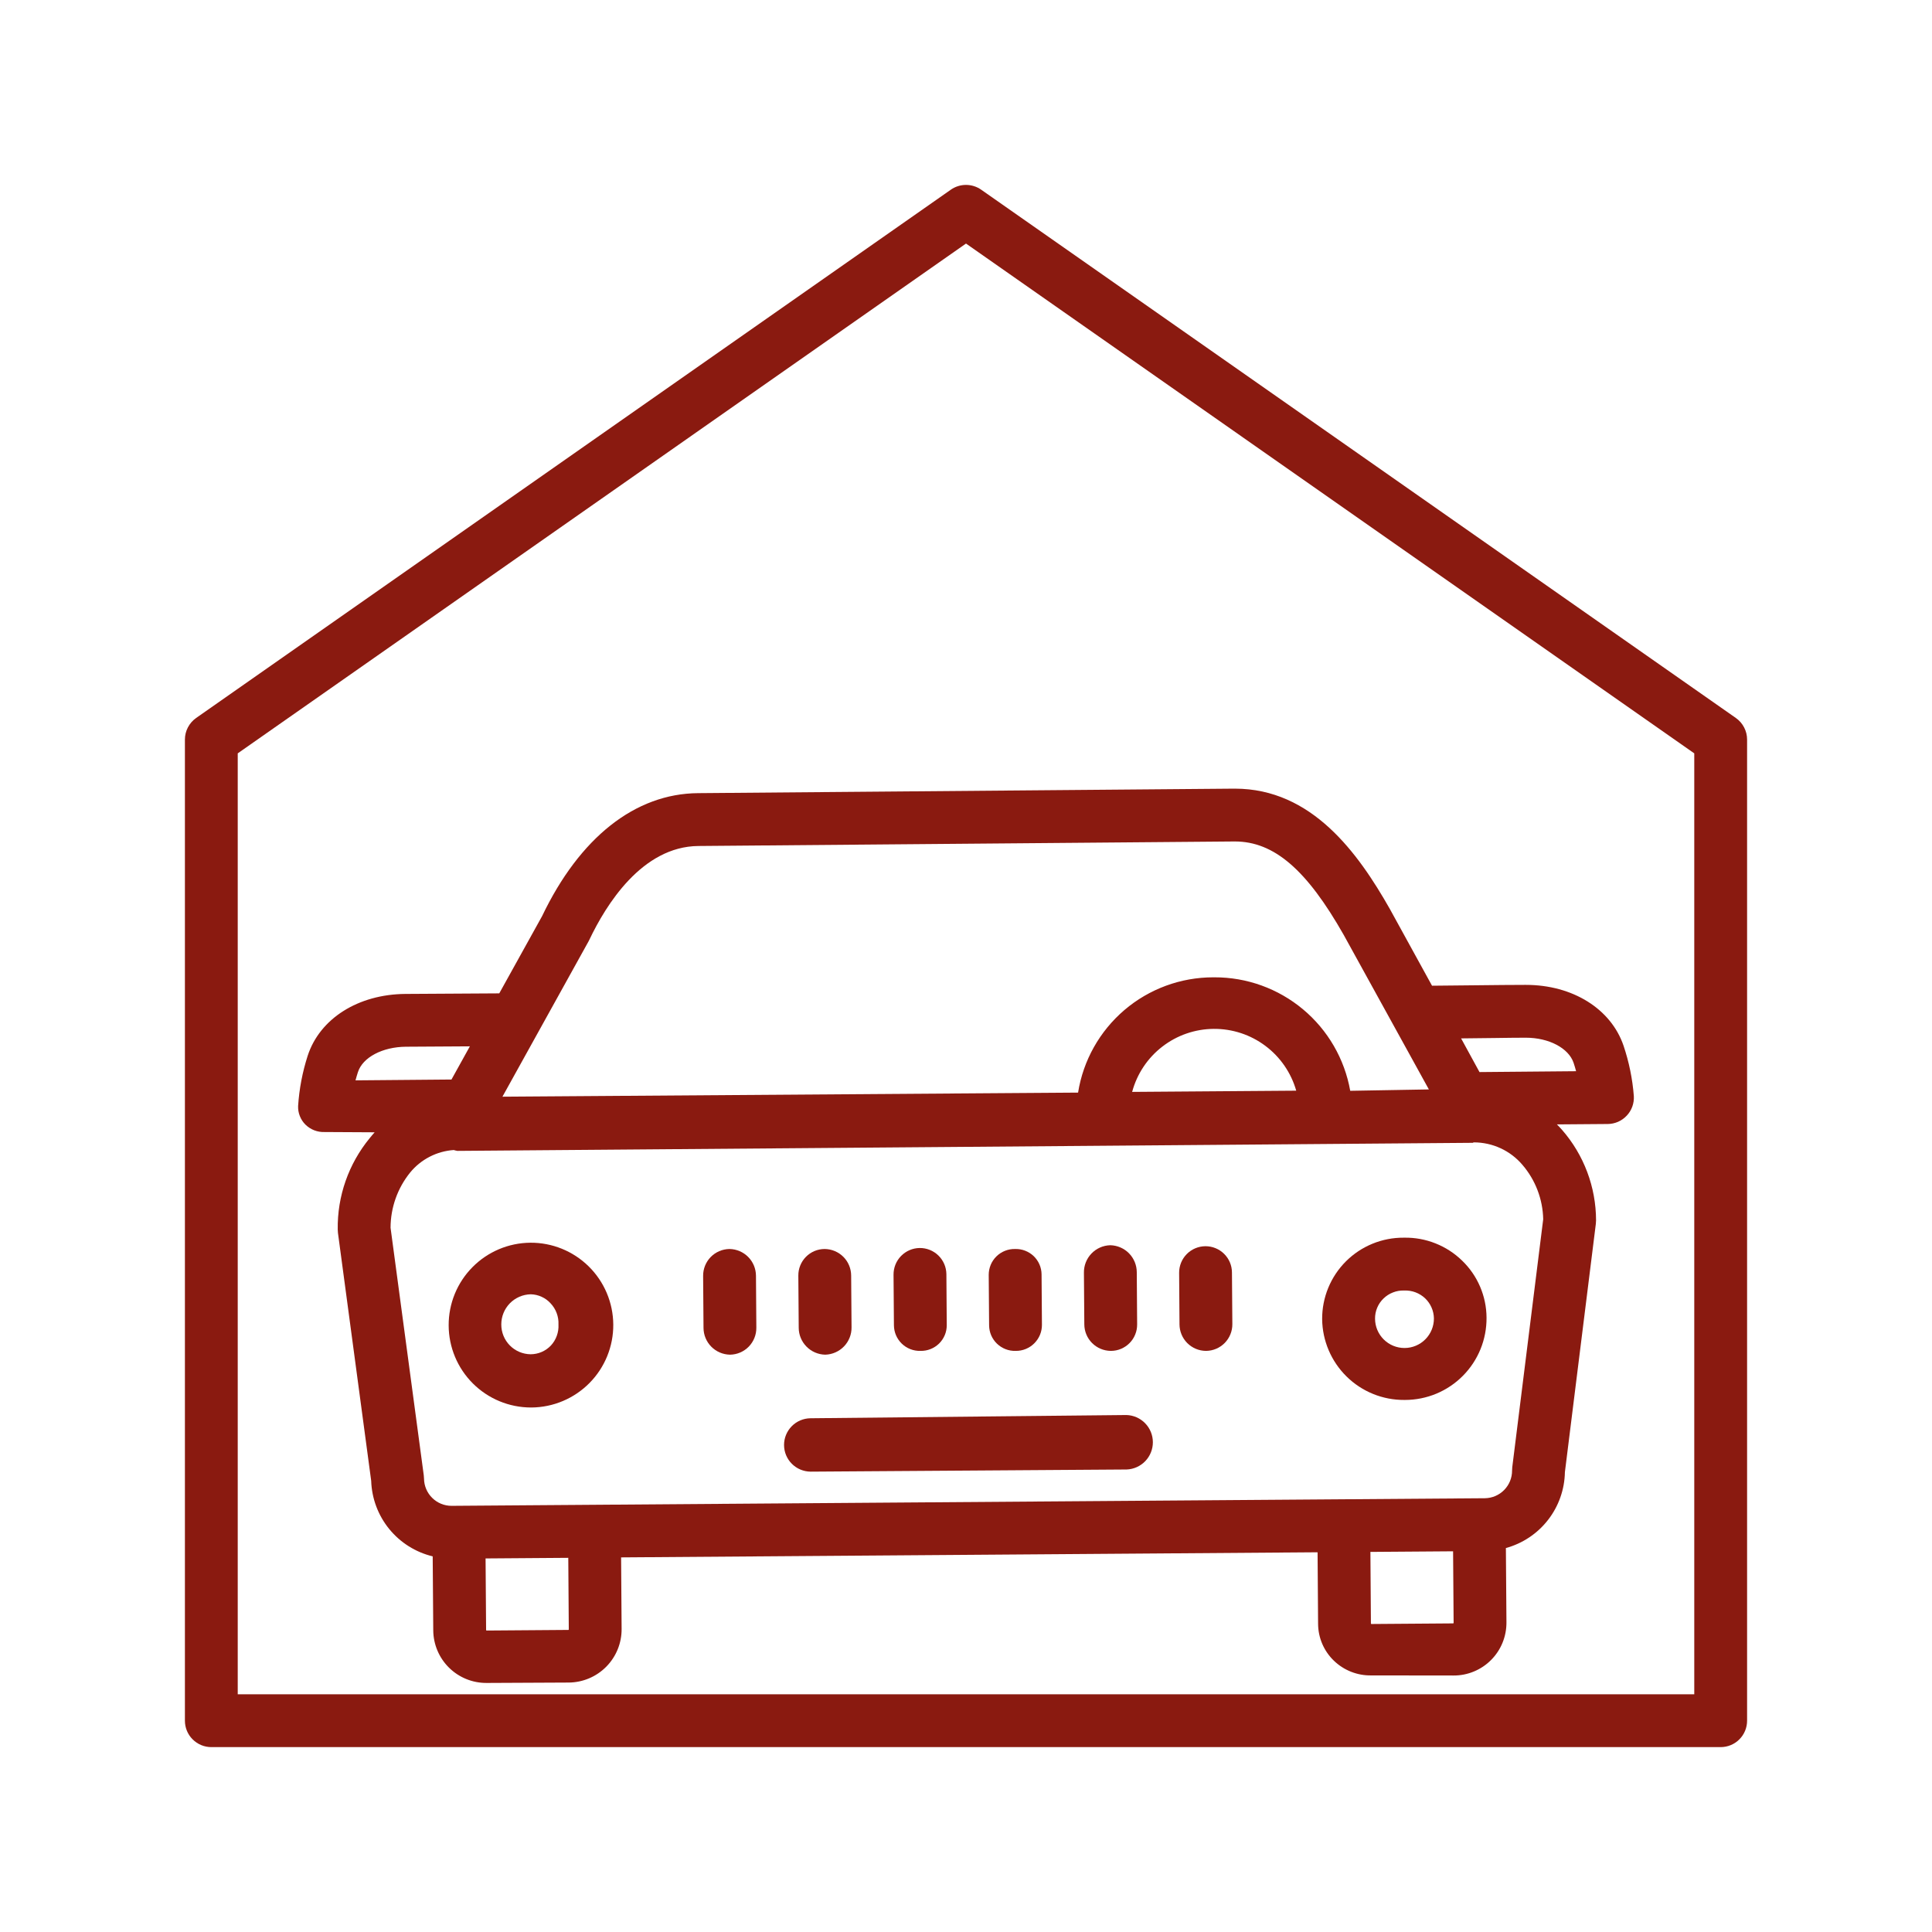
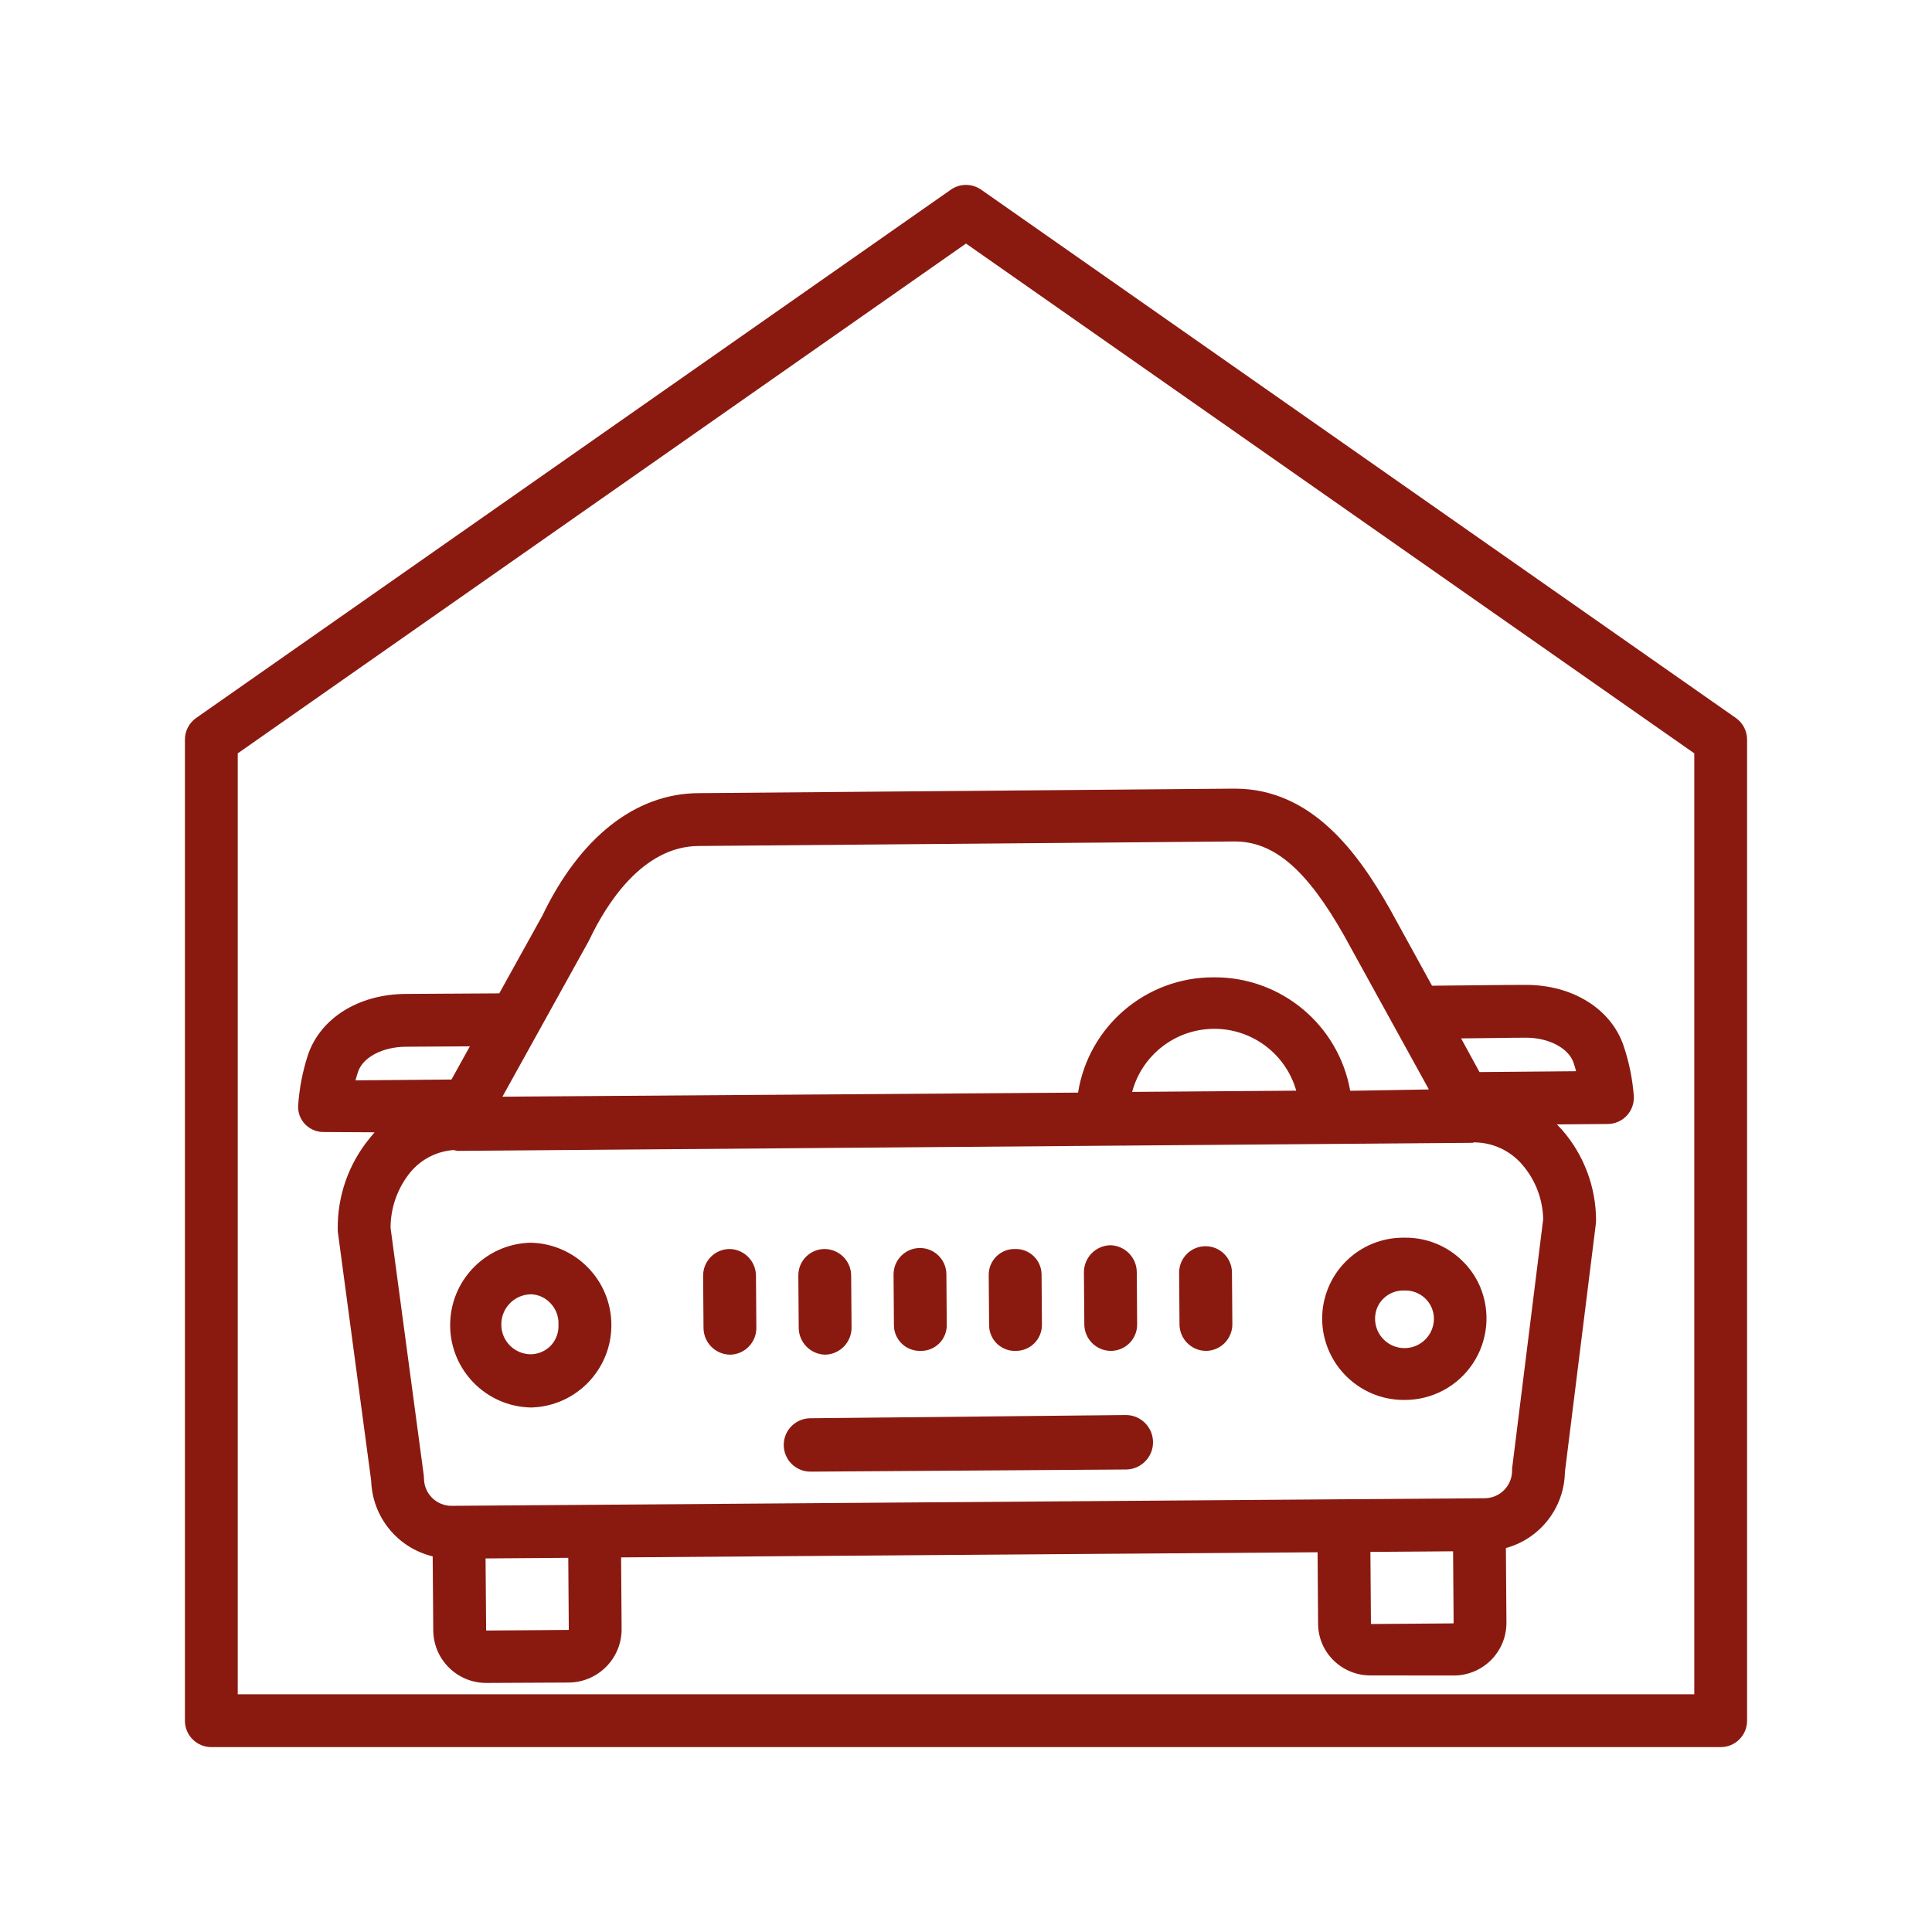
- <svg xmlns="http://www.w3.org/2000/svg" width="79" height="79" viewBox="0 0 79 79" fill="none">
-   <path d="M70.979 29.358L40.12 7.756C39.938 7.629 39.722 7.561 39.5 7.561C39.278 7.561 39.062 7.629 38.88 7.756L8.021 29.358C7.879 29.457 7.763 29.59 7.683 29.744C7.602 29.898 7.561 30.069 7.561 30.242V70.359C7.561 70.646 7.674 70.921 7.877 71.123C8.079 71.326 8.354 71.44 8.641 71.44H70.359C70.646 71.44 70.921 71.326 71.123 71.123C71.326 70.921 71.439 70.646 71.439 70.359V30.242C71.439 30.069 71.398 29.898 71.317 29.744C71.237 29.59 71.121 29.457 70.979 29.358ZM69.279 69.279H9.721V30.805L39.5 9.959L69.279 30.805V69.279Z" fill="#8A1A10" />
-   <path d="M22.165 37.463L20.415 40.619C19.455 40.624 17.62 40.634 16.58 40.642C14.646 40.656 13.076 41.649 12.581 43.171C12.367 43.836 12.235 44.525 12.19 45.223C12.184 45.365 12.208 45.506 12.261 45.638C12.313 45.77 12.392 45.89 12.493 45.989C12.596 46.089 12.717 46.167 12.851 46.219C12.984 46.27 13.127 46.294 13.27 46.289H13.279L15.319 46.3C15.251 46.373 15.184 46.461 15.118 46.538C14.253 47.59 13.789 48.914 13.81 50.276C13.81 50.322 13.813 50.368 13.819 50.414L15.178 60.551C15.201 61.27 15.46 61.962 15.914 62.52C16.369 63.078 16.994 63.472 17.693 63.64L17.716 66.668C17.721 67.242 17.953 67.79 18.362 68.193C18.771 68.596 19.323 68.82 19.896 68.816H19.913L23.254 68.8C23.831 68.796 24.384 68.563 24.79 68.152C25.196 67.741 25.422 67.185 25.418 66.608L25.397 63.682L53.876 63.473L53.897 66.401C53.899 66.684 53.957 66.963 54.069 67.222C54.181 67.481 54.343 67.715 54.547 67.91C54.75 68.105 54.99 68.259 55.252 68.361C55.515 68.464 55.795 68.514 56.077 68.508H56.094L59.434 68.512C59.72 68.514 60.003 68.458 60.266 68.349C60.53 68.24 60.77 68.08 60.971 67.877C61.172 67.675 61.332 67.435 61.439 67.171C61.547 66.906 61.601 66.623 61.599 66.338L61.576 63.3C62.26 63.113 62.865 62.709 63.3 62.149C63.735 61.59 63.977 60.904 63.989 60.196L65.254 50.045C65.26 49.998 65.263 49.951 65.263 49.903C65.261 48.539 64.766 47.221 63.867 46.194C63.801 46.119 63.733 46.047 63.663 45.977L65.738 45.961C65.885 45.96 66.029 45.929 66.163 45.871C66.297 45.812 66.417 45.727 66.517 45.62C66.618 45.514 66.695 45.388 66.745 45.251C66.795 45.113 66.816 44.967 66.808 44.821C66.754 44.119 66.612 43.426 66.387 42.758C65.874 41.254 64.309 40.272 62.394 40.272H62.351C61.319 40.272 59.512 40.302 58.556 40.306L56.83 37.166C55.533 34.881 53.643 32.248 50.494 32.248H50.452L28.546 32.432C25.967 32.451 23.702 34.252 22.165 37.463ZM14.537 44.176C14.566 44.066 14.599 43.953 14.636 43.838C14.832 43.235 15.639 42.809 16.596 42.801C17.282 42.797 18.315 42.79 19.213 42.785L18.461 44.142L14.537 44.176ZM23.238 66.648L19.897 66.673C19.892 66.672 19.887 66.67 19.884 66.666C19.88 66.663 19.878 66.658 19.877 66.653L19.855 63.725L23.237 63.7L23.258 66.628C23.258 66.633 23.256 66.638 23.252 66.642C23.248 66.646 23.243 66.648 23.238 66.648ZM59.419 66.381L56.078 66.406C56.072 66.405 56.068 66.403 56.064 66.4C56.06 66.396 56.058 66.391 56.057 66.386L56.036 63.458L59.417 63.433L59.439 66.361C59.438 66.366 59.436 66.371 59.432 66.375C59.429 66.379 59.424 66.381 59.419 66.381ZM62.368 42.432H62.392C63.339 42.432 64.14 42.86 64.343 43.455C64.383 43.571 64.417 43.692 64.447 43.802L60.497 43.837L59.745 42.46C60.643 42.456 61.678 42.432 62.368 42.432ZM60.225 46.73C60.23 46.73 60.236 46.719 60.242 46.719C60.252 46.719 60.261 46.712 60.271 46.712C60.648 46.713 61.02 46.795 61.361 46.953C61.703 47.111 62.007 47.342 62.251 47.629C62.784 48.249 63.085 49.036 63.102 49.855L61.837 59.993C61.832 60.04 61.829 60.087 61.829 60.134C61.83 60.431 61.713 60.716 61.505 60.927C61.297 61.139 61.014 61.259 60.717 61.263L18.466 61.574C18.17 61.575 17.885 61.459 17.674 61.25C17.462 61.042 17.342 60.759 17.338 60.462C17.337 60.417 17.334 60.372 17.328 60.327L15.97 50.203C15.972 49.38 16.255 48.582 16.773 47.942C16.991 47.676 17.262 47.458 17.568 47.3C17.874 47.142 18.209 47.049 18.553 47.025C18.602 47.04 18.652 47.052 18.703 47.06H18.711L60.225 46.73ZM46.294 44.648C46.491 43.913 46.924 43.262 47.527 42.797C48.129 42.331 48.868 42.076 49.629 42.071C50.391 42.065 51.133 42.309 51.742 42.766C52.351 43.222 52.794 43.866 53.003 44.598L46.294 44.648ZM50.468 34.408H50.493C52.102 34.408 53.437 35.572 54.945 38.229L58.427 44.547L55.211 44.603C54.98 43.299 54.295 42.118 53.279 41.27C52.262 40.421 50.979 39.958 49.654 39.963H49.612C48.28 39.962 46.992 40.436 45.978 41.3C44.965 42.165 44.292 43.362 44.083 44.677L20.545 44.844L24.07 38.485C24.081 38.465 24.091 38.444 24.101 38.423C24.774 37.009 26.249 34.61 28.562 34.593L50.468 34.408Z" fill="#8A1A10" />
-   <path d="M21.708 57.553H21.733C22.626 57.546 23.48 57.185 24.108 56.548C24.735 55.912 25.084 55.052 25.077 54.159C25.07 53.265 24.709 52.411 24.073 51.784C23.436 51.157 22.577 50.808 21.683 50.815C20.793 50.823 19.942 51.183 19.317 51.817C18.691 52.45 18.342 53.306 18.346 54.196C18.349 55.086 18.704 55.939 19.334 56.568C19.964 57.197 20.817 57.551 21.708 57.553ZM21.699 52.924H21.708C21.86 52.928 22.01 52.963 22.149 53.027C22.287 53.09 22.412 53.181 22.514 53.294C22.623 53.409 22.707 53.544 22.762 53.691C22.817 53.839 22.843 53.996 22.836 54.154V54.167C22.844 54.322 22.82 54.477 22.767 54.623C22.714 54.77 22.633 54.904 22.527 55.018C22.421 55.13 22.292 55.22 22.15 55.282C22.008 55.343 21.854 55.375 21.699 55.376C21.379 55.373 21.072 55.244 20.847 55.015C20.622 54.787 20.497 54.479 20.498 54.158C20.497 53.836 20.622 53.526 20.846 53.295C21.071 53.065 21.377 52.931 21.699 52.924Z" fill="#8A1A10" />
-   <path d="M57.424 57.244H57.449C57.889 57.244 58.325 57.157 58.732 56.988C59.139 56.818 59.508 56.57 59.818 56.257C60.128 55.945 60.373 55.574 60.539 55.166C60.705 54.758 60.788 54.321 60.785 53.88C60.783 53.444 60.693 53.012 60.521 52.611C60.349 52.209 60.098 51.847 59.783 51.544C59.471 51.241 59.102 51.002 58.697 50.842C58.292 50.681 57.86 50.602 57.425 50.609H57.399C56.961 50.606 56.526 50.69 56.121 50.856C55.715 51.022 55.346 51.267 55.036 51.576C54.726 51.886 54.48 52.254 54.313 52.659C54.146 53.065 54.061 53.499 54.063 53.937C54.072 54.821 54.431 55.665 55.061 56.285C55.69 56.905 56.54 57.25 57.424 57.244ZM56.569 53.099C56.681 52.989 56.813 52.904 56.959 52.848C57.104 52.791 57.259 52.764 57.415 52.77H57.424C57.579 52.764 57.734 52.789 57.879 52.843C58.025 52.898 58.157 52.98 58.271 53.086C58.383 53.193 58.473 53.32 58.535 53.462C58.598 53.604 58.631 53.757 58.633 53.911C58.634 54.231 58.509 54.537 58.284 54.764C58.059 54.991 57.754 55.119 57.434 55.12C57.115 55.121 56.808 54.996 56.582 54.771C56.355 54.546 56.227 54.241 56.226 53.922C56.224 53.768 56.254 53.616 56.313 53.475C56.372 53.333 56.459 53.205 56.569 53.099Z" fill="#8A1A10" />
-   <path d="M33.143 60.176H33.151L46.07 60.088C46.358 60.077 46.631 59.954 46.831 59.746C47.031 59.537 47.142 59.26 47.141 58.971C47.14 58.682 47.027 58.405 46.826 58.198C46.625 57.991 46.351 57.87 46.063 57.861H46.054L33.136 57.993C32.848 57.998 32.574 58.115 32.373 58.32C32.172 58.525 32.059 58.801 32.06 59.088C32.061 59.376 32.175 59.651 32.378 59.854C32.581 60.058 32.856 60.173 33.143 60.176Z" fill="#8A1A10" />
-   <path d="M33.74 55.393H33.748C34.038 55.384 34.312 55.262 34.513 55.053C34.714 54.844 34.824 54.564 34.82 54.274L34.804 52.158C34.803 51.872 34.689 51.597 34.487 51.394C34.285 51.191 34.011 51.075 33.724 51.072H33.716C33.574 51.073 33.434 51.101 33.303 51.156C33.172 51.212 33.054 51.292 32.954 51.393C32.855 51.494 32.776 51.614 32.723 51.745C32.669 51.877 32.643 52.017 32.644 52.159L32.66 54.291C32.66 54.579 32.774 54.855 32.976 55.061C33.177 55.267 33.452 55.386 33.74 55.393Z" fill="#8A1A10" />
-   <path d="M29.847 55.393H29.855C30.143 55.388 30.418 55.269 30.619 55.062C30.82 54.855 30.93 54.577 30.927 54.289L30.912 52.166C30.91 51.878 30.797 51.603 30.595 51.399C30.393 51.194 30.119 51.077 29.831 51.072H29.823C29.535 51.077 29.261 51.195 29.06 51.401C28.859 51.608 28.748 51.886 28.751 52.174L28.767 54.298C28.768 54.585 28.882 54.861 29.084 55.065C29.285 55.27 29.559 55.387 29.847 55.393Z" fill="#8A1A10" />
-   <path d="M49.31 55.238H49.319C49.606 55.235 49.881 55.117 50.082 54.911C50.283 54.705 50.394 54.428 50.391 54.14L50.375 52.033C50.374 51.746 50.259 51.472 50.055 51.271C49.852 51.069 49.576 50.957 49.29 50.958C49.003 50.96 48.729 51.075 48.528 51.278C48.326 51.482 48.214 51.757 48.215 52.044L48.23 54.156C48.232 54.442 48.346 54.716 48.548 54.919C48.751 55.121 49.024 55.236 49.31 55.238Z" fill="#8A1A10" />
-   <path d="M37.633 55.238H37.641C37.781 55.241 37.921 55.216 38.051 55.164C38.181 55.113 38.3 55.035 38.4 54.937C38.5 54.839 38.579 54.721 38.633 54.592C38.687 54.462 38.714 54.323 38.713 54.183L38.698 52.097C38.694 51.811 38.577 51.538 38.371 51.338C38.166 51.138 37.89 51.028 37.603 51.031C37.317 51.035 37.044 51.153 36.844 51.358C36.644 51.563 36.534 51.839 36.537 52.126L36.553 54.197C36.555 54.336 36.584 54.474 36.639 54.602C36.695 54.73 36.775 54.846 36.875 54.943C36.976 55.04 37.094 55.116 37.225 55.167C37.355 55.217 37.493 55.242 37.633 55.238Z" fill="#8A1A10" />
-   <path d="M41.525 55.238H41.533C41.674 55.24 41.814 55.213 41.944 55.16C42.075 55.106 42.194 55.028 42.293 54.928C42.393 54.828 42.472 54.71 42.526 54.58C42.579 54.449 42.606 54.309 42.605 54.168L42.59 52.106C42.588 51.966 42.559 51.829 42.503 51.701C42.448 51.574 42.367 51.458 42.267 51.362C42.166 51.266 42.047 51.191 41.917 51.141C41.787 51.091 41.649 51.068 41.51 51.072H41.502C41.361 51.069 41.222 51.095 41.092 51.147C40.961 51.199 40.843 51.276 40.743 51.375C40.643 51.474 40.563 51.591 40.51 51.721C40.456 51.851 40.429 51.99 40.429 52.13L40.445 54.199C40.447 54.338 40.476 54.476 40.531 54.604C40.587 54.732 40.667 54.848 40.767 54.944C40.868 55.041 40.987 55.117 41.117 55.167C41.247 55.218 41.386 55.242 41.525 55.238Z" fill="#8A1A10" />
-   <path d="M45.418 55.238H45.426C45.568 55.238 45.708 55.21 45.839 55.155C45.969 55.1 46.088 55.02 46.188 54.919C46.288 54.819 46.366 54.699 46.419 54.568C46.473 54.436 46.499 54.296 46.498 54.154L46.483 52.021C46.482 51.733 46.368 51.456 46.167 51.25C45.965 51.044 45.691 50.925 45.403 50.918H45.394C45.104 50.927 44.829 51.049 44.629 51.259C44.428 51.469 44.318 51.749 44.322 52.039L44.338 54.153C44.339 54.44 44.453 54.714 44.655 54.917C44.858 55.12 45.131 55.235 45.418 55.238Z" fill="#8A1A10" />
+ <svg xmlns="http://www.w3.org/2000/svg" width="79" height="79" fill="none">
+   <path d="M70.979 29.358L40.119 7.756a1.08 1.08 0 00-1.239 0L8.021 29.358a1.08 1.08 0 00-.46.884V70.36a1.08 1.08 0 001.08 1.08h61.718a1.08 1.08 0 001.08-1.08V30.242a1.081 1.081 0 00-.46-.884zm-1.7 39.921H9.721V30.805L39.5 9.959l29.78 20.846v38.474z" fill="#8A1A10" />
+   <path d="M22.165 37.463l-1.75 3.156c-.96.005-2.795.015-3.835.023-1.934.014-3.504 1.007-3.999 2.529a8.468 8.468 0 00-.39 2.052 1.015 1.015 0 00.302.766 1.052 1.052 0 00.777.3h.009l2.04.011c-.068.073-.135.161-.2.238a5.744 5.744 0 00-1.309 3.738c0 .046.003.092.01.138l1.358 10.137a3.285 3.285 0 002.515 3.089l.023 3.028a2.167 2.167 0 002.18 2.148h.017l3.34-.016a2.18 2.18 0 002.165-2.192l-.021-2.926 28.479-.21.021 2.93a2.1 2.1 0 00.65 1.508 2.14 2.14 0 001.53.598h.017l3.34.004a2.154 2.154 0 002.165-2.174l-.023-3.038a3.277 3.277 0 002.413-3.104l1.265-10.151c.006-.047.009-.094.009-.142a5.646 5.646 0 00-1.396-3.71 5.15 5.15 0 00-.204-.216l2.075-.016a1.079 1.079 0 001.07-1.14 8.515 8.515 0 00-.42-2.063c-.514-1.504-2.079-2.486-3.994-2.486h-.043c-1.032 0-2.839.03-3.795.034l-1.726-3.14c-1.297-2.285-3.187-4.918-6.336-4.918h-.042l-21.906.184c-2.579.02-4.844 1.82-6.38 5.031zm-7.628 6.713c.029-.11.062-.223.099-.338.196-.603 1.003-1.03 1.96-1.037l2.617-.016-.752 1.357-3.924.034zm8.701 22.472l-3.34.025a.023.023 0 01-.02-.02l-.023-2.928 3.382-.025.021 2.928a.02.02 0 01-.02.02zm36.18-.267l-3.34.025a.023.023 0 01-.02-.02l-.022-2.928 3.381-.025.022 2.928a.022.022 0 01-.02.02zm2.95-23.95h.024c.947 0 1.748.43 1.951 1.024.04.116.074.237.104.347l-3.95.035-.752-1.377c.898-.004 1.933-.028 2.623-.028zm-2.143 4.299c.005 0 .011-.011.017-.011.01 0 .02-.007.029-.007a2.603 2.603 0 011.98.917 3.52 3.52 0 01.85 2.226l-1.264 10.138a1.062 1.062 0 00-.008.141 1.126 1.126 0 01-1.112 1.129l-42.25.311a1.126 1.126 0 01-1.13-1.112c0-.045-.003-.09-.009-.135L15.97 50.203a3.606 3.606 0 01.803-2.261 2.532 2.532 0 011.78-.917c.049.015.099.027.15.035h.008l41.514-.33zm-13.931-2.082a3.48 3.48 0 016.709-.05l-6.71.05zm4.174-10.24h.025c1.61 0 2.944 1.164 4.452 3.82l3.482 6.32-3.216.055a5.623 5.623 0 00-5.556-4.64h-.043a5.596 5.596 0 00-5.53 4.714l-23.537.167 3.525-6.359a.96.96 0 00.031-.062c.673-1.414 2.148-3.813 4.46-3.83l21.907-.185z" fill="#8A1A10" />
+   <path d="M21.708 57.553h.025a3.37 3.37 0 00-.05-6.738 3.37 3.37 0 00.025 6.738zm-.009-4.63h.009a1.136 1.136 0 01.806.371 1.179 1.179 0 01.322.86v.013a1.17 1.17 0 01-.309.851 1.153 1.153 0 01-.828.358 1.21 1.21 0 01-1.2-1.218 1.229 1.229 0 011.2-1.234zm35.725 4.321h.025a3.336 3.336 0 003.072-4.633 3.265 3.265 0 00-.738-1.067 3.307 3.307 0 00-2.358-.935h-.026a3.312 3.312 0 00-3.336 3.328 3.34 3.34 0 003.36 3.307zm-.855-4.145a1.155 1.155 0 01.846-.33h.01a1.173 1.173 0 01.846.317 1.154 1.154 0 01.362.825 1.203 1.203 0 11-2.32-.436c.059-.142.146-.27.256-.376zm-23.426 7.077h.008l12.92-.088a1.114 1.114 0 00-.008-2.227h-.009l-12.919.132a1.09 1.09 0 00.008 2.183zm.597-4.783h.008a1.104 1.104 0 001.072-1.119l-.016-2.116a1.092 1.092 0 00-1.08-1.086h-.008a1.076 1.076 0 00-1.072 1.087l.016 2.132a1.106 1.106 0 001.08 1.102zm-3.893 0h.008a1.091 1.091 0 001.072-1.104l-.015-2.123a1.098 1.098 0 00-1.08-1.094h-.009a1.089 1.089 0 00-1.072 1.102l.016 2.124a1.1 1.1 0 001.08 1.095zm19.463-.155h.009a1.087 1.087 0 001.072-1.098l-.016-2.107a1.08 1.08 0 10-2.16.01l.015 2.113a1.09 1.09 0 001.08 1.082zm-11.677 0h.008a1.048 1.048 0 001.072-1.055l-.015-2.086a1.08 1.08 0 10-2.16.029l.015 2.07a1.054 1.054 0 001.08 1.042zm3.892 0h.008a1.063 1.063 0 001.072-1.07l-.015-2.062a1.05 1.05 0 00-1.08-1.034h-.008a1.053 1.053 0 00-1.073 1.058l.016 2.069a1.053 1.053 0 001.08 1.04zm3.893 0h.008a1.076 1.076 0 001.072-1.084l-.015-2.133a1.107 1.107 0 00-1.08-1.103h-.009a1.106 1.106 0 00-1.072 1.121l.016 2.114a1.09 1.09 0 001.08 1.085z" fill="#8A1A10" />
</svg>
